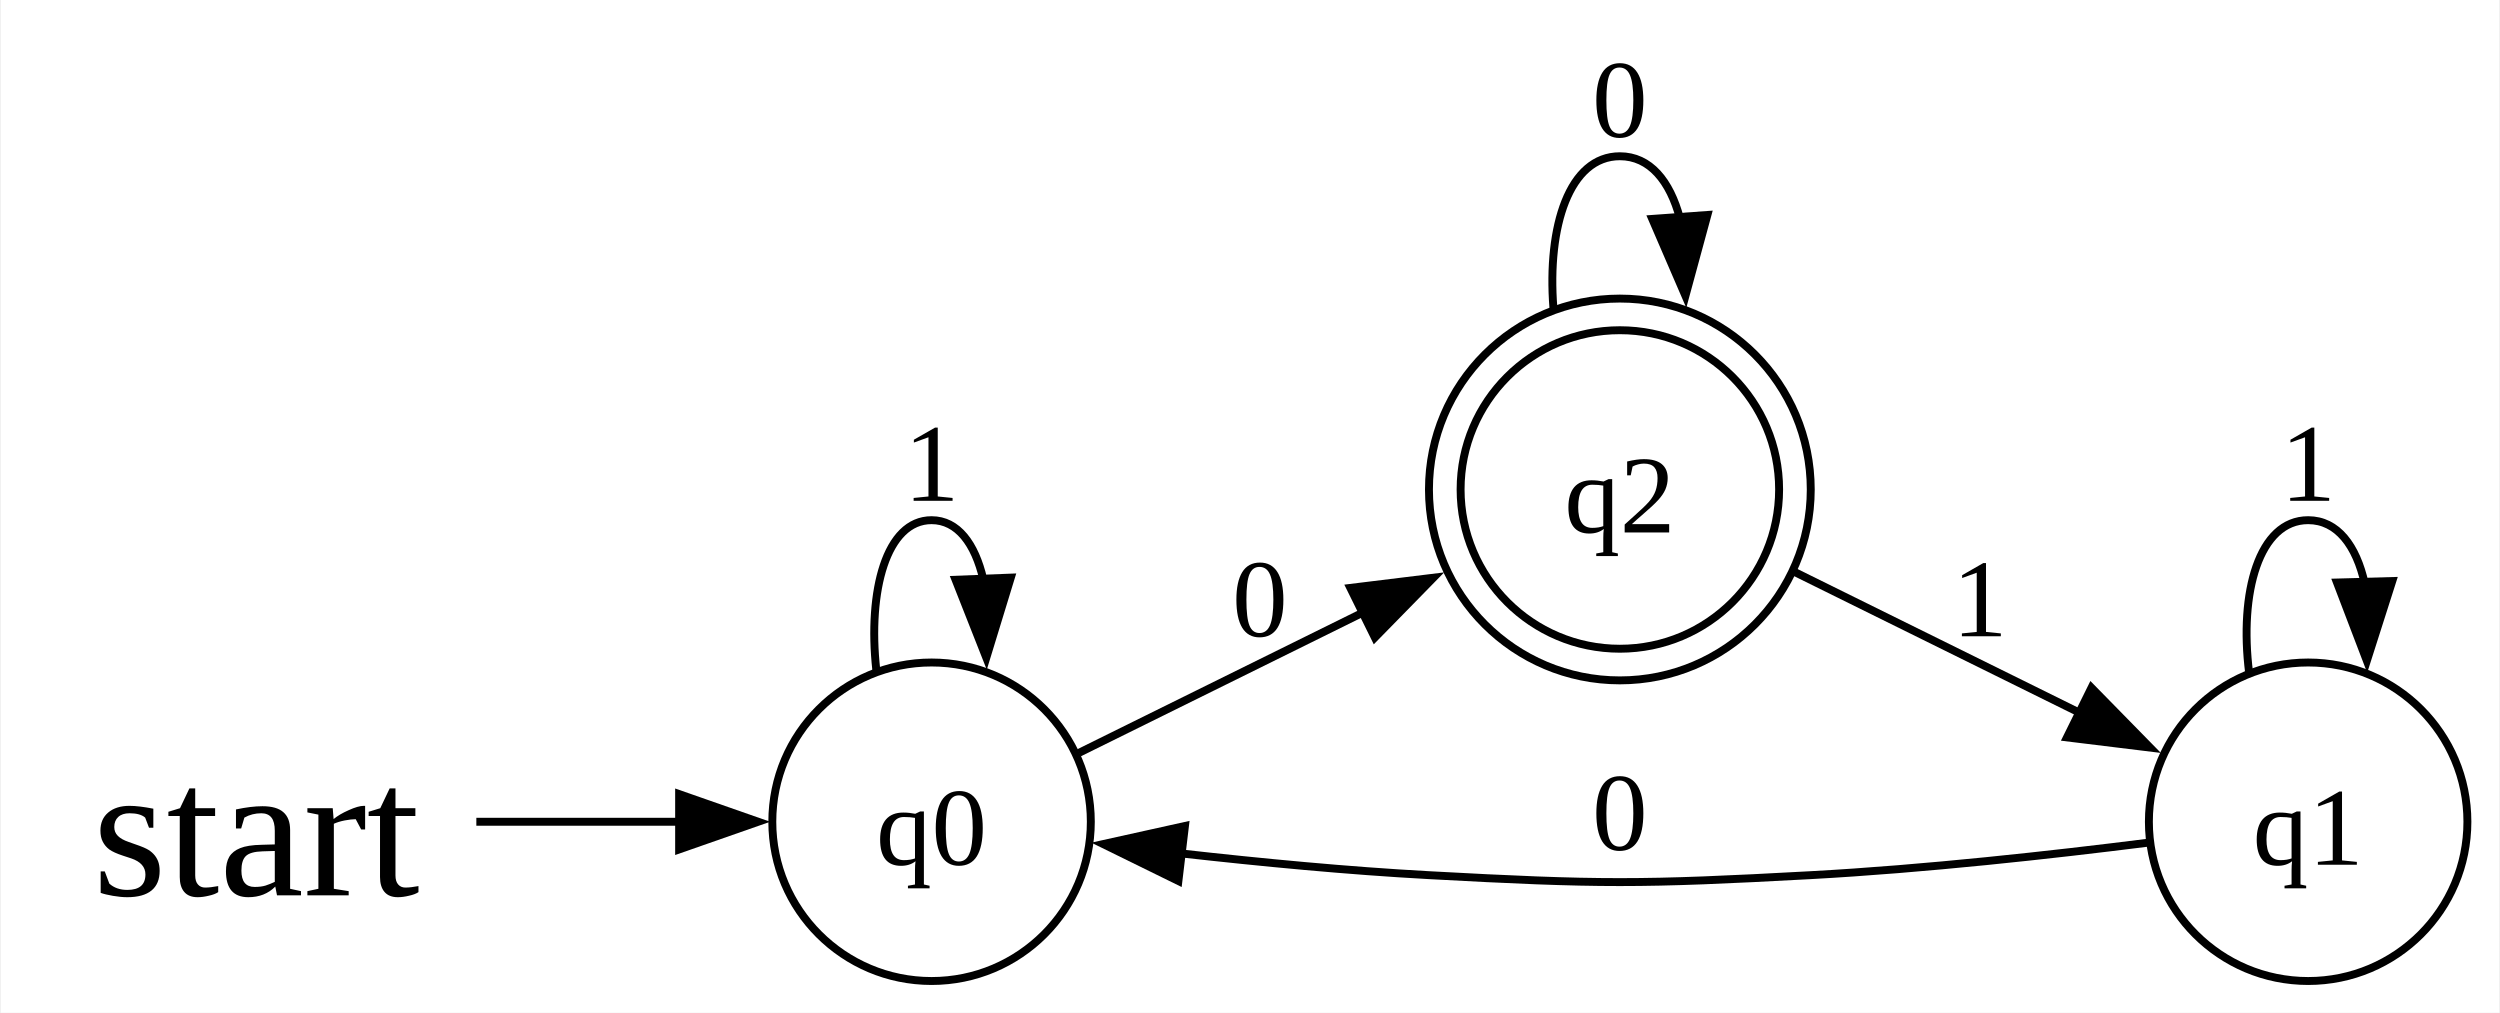
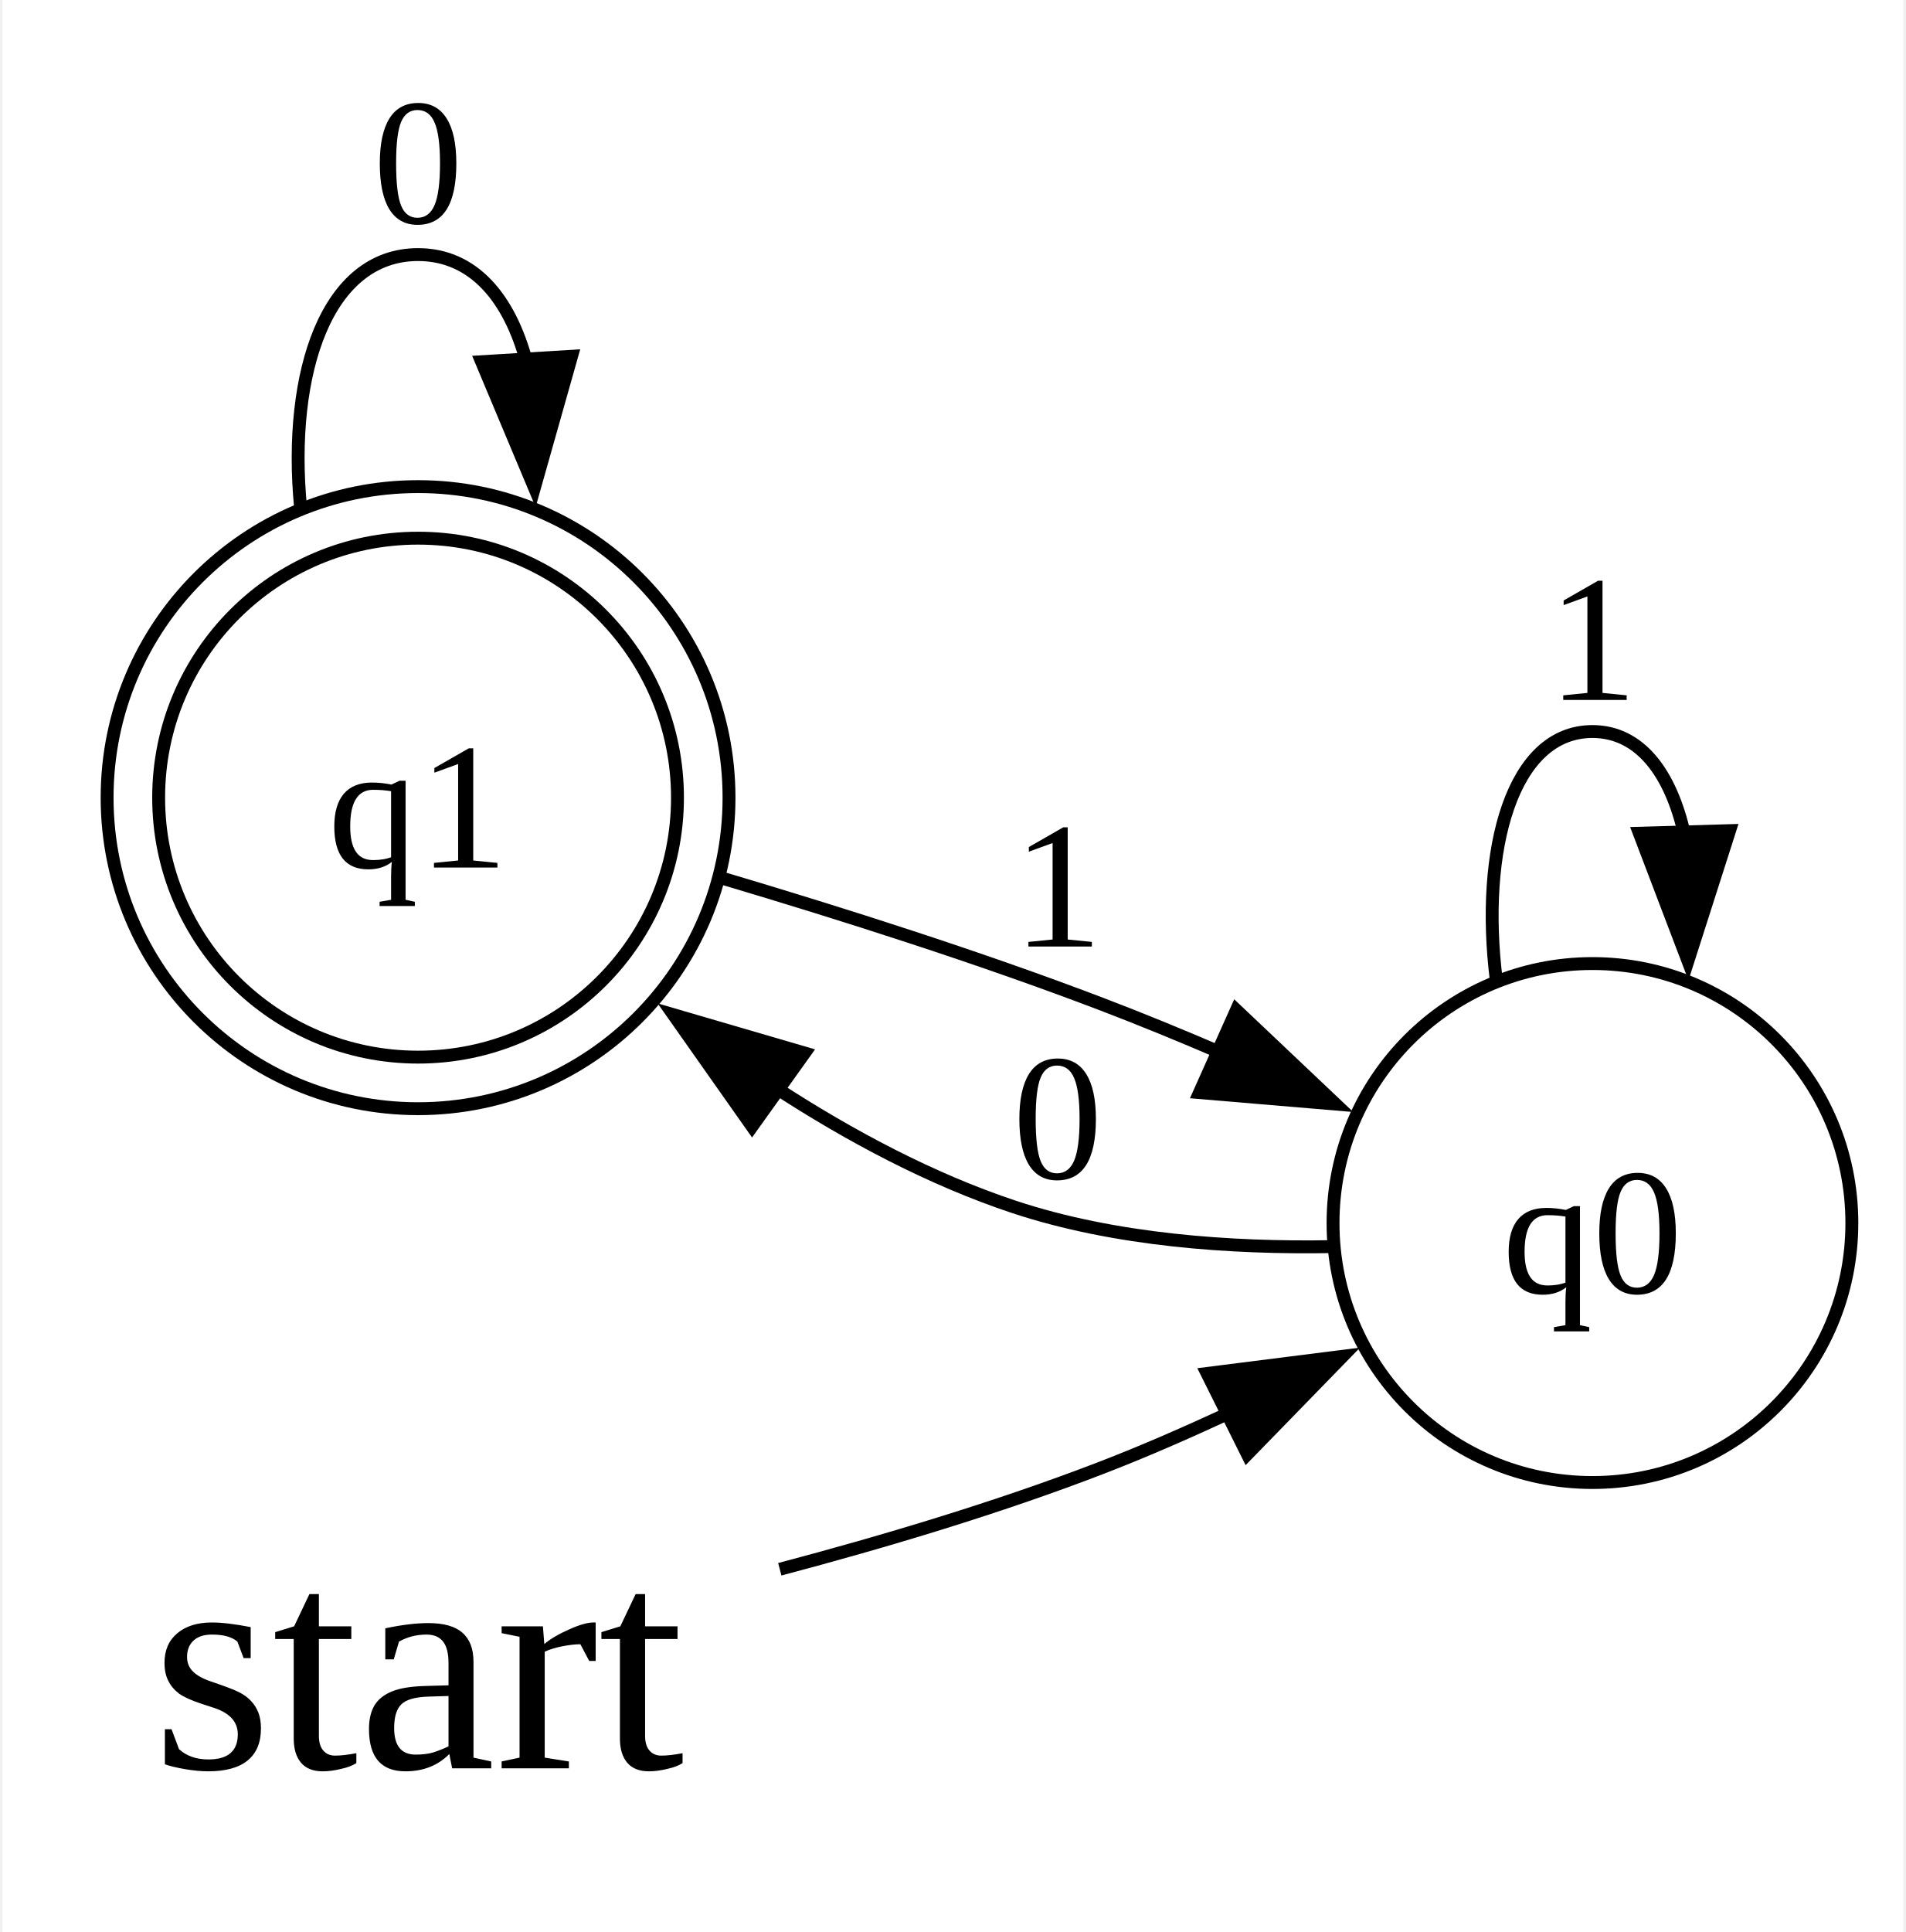
- <svg xmlns="http://www.w3.org/2000/svg" width="316pt" height="128pt" viewBox="0.00 0.00 315.76 128.00">
-   <g id="graph0" class="graph" transform="scale(1 1) rotate(0) translate(4 124)">
-     <polygon fill="white" stroke="none" points="-4,4 -4,-124 311.76,-124 311.76,4 -4,4" />
+ <svg xmlns="http://www.w3.org/2000/svg" width="148pt" height="150pt" viewBox="0.00 0.00 147.50 149.88">
+   <g id="graph0" class="graph" transform="scale(1 1) rotate(0) translate(4 145.88)">
+     <polygon fill="white" stroke="none" points="-4,4 -4,-145.88 143.5,-145.88 143.5,4 -4,4" />
    <g id="node1" class="node">
-       <ellipse fill="none" stroke="black" cx="113.63" cy="-20.13" rx="20.13" ry="20.13" />
-       <text text-anchor="middle" x="113.63" y="-14.7" font-family="Times New Roman,serif" font-size="14.00">q0</text>
+       <ellipse fill="none" stroke="black" cx="28.25" cy="-84" rx="20.13" ry="20.13" />
+       <ellipse fill="none" stroke="black" cx="28.25" cy="-84" rx="24.13" ry="24.13" />
+       <text text-anchor="middle" x="28.25" y="-78.58" font-family="Times New Roman,serif" font-size="14.00">q1</text>
+     </g>
+     <g id="edge4" class="edge">
+       <path fill="none" stroke="black" d="M19.13,-106.54C18.13,-116.99 21.17,-126.13 28.25,-126.13 32.56,-126.13 35.37,-122.73 36.69,-117.72" />
+       <polygon fill="black" stroke="black" points="40.16,-118.24 37.28,-108.05 33.18,-117.82 40.16,-118.24" />
+       <text text-anchor="middle" x="28.25" y="-128.58" font-family="Times New Roman,serif" font-size="14.00">0</text>
+     </g>
+     <g id="node2" class="node">
+       <ellipse fill="none" stroke="black" cx="119.38" cy="-51" rx="20.13" ry="20.13" />
+       <text text-anchor="middle" x="119.38" y="-45.58" font-family="Times New Roman,serif" font-size="14.00">q0</text>
+     </g>
+     <g id="edge5" class="edge">
+       <path fill="none" stroke="black" d="M51.99,-77.71C61.17,-74.98 71.81,-71.6 81.25,-68 84.29,-66.84 87.44,-65.55 90.55,-64.21" />
+       <polygon fill="black" stroke="black" points="91.75,-67.51 99.44,-60.23 88.89,-61.12 91.75,-67.51" />
+       <text text-anchor="middle" x="77.88" y="-72.45" font-family="Times New Roman,serif" font-size="14.00">1</text>
+     </g>
+     <g id="edge2" class="edge">
+       <path fill="none" stroke="black" d="M99.17,-49.17C91.34,-49.03 82.31,-49.66 74.5,-52.25 68.08,-54.38 61.77,-57.74 55.99,-61.5" />
+       <polygon fill="black" stroke="black" points="54.17,-58.5 48.07,-67.16 58.24,-64.19 54.17,-58.5" />
+       <text text-anchor="middle" x="77.88" y="-54.45" font-family="Times New Roman,serif" font-size="14.00">0</text>
    </g>
    <g id="edge3" class="edge">
-       <path fill="none" stroke="black" d="M106.64,-39.35C105.56,-49.29 107.89,-58.25 113.63,-58.25 116.94,-58.25 119.12,-55.26 120.16,-50.81" />
-       <polygon fill="black" stroke="black" points="123.65,-50.99 120.55,-40.86 116.66,-50.72 123.65,-50.99" />
-       <text text-anchor="middle" x="113.63" y="-60.7" font-family="Times New Roman,serif" font-size="14.00">1</text>
+       <path fill="none" stroke="black" d="M111.92,-69.83C110.65,-79.93 113.13,-89.13 119.38,-89.13 123.08,-89.13 125.46,-85.88 126.52,-81.14" />
+       <polygon fill="black" stroke="black" points="130.02,-81.44 126.79,-71.34 123.02,-81.24 130.02,-81.44" />
+       <text text-anchor="middle" x="119.38" y="-91.58" font-family="Times New Roman,serif" font-size="14.00">1</text>
    </g>
    <g id="node3" class="node">
-       <ellipse fill="none" stroke="black" cx="200.63" cy="-62.13" rx="20.13" ry="20.13" />
-       <ellipse fill="none" stroke="black" cx="200.63" cy="-62.13" rx="24.13" ry="24.13" />
-       <text text-anchor="middle" x="200.63" y="-56.7" font-family="Times New Roman,serif" font-size="14.00">q2</text>
-     </g>
-     <g id="edge2" class="edge">
-       <path fill="none" stroke="black" d="M132.24,-28.83C142.62,-33.96 156.06,-40.6 168.2,-46.6" />
-       <polygon fill="black" stroke="black" points="166.56,-49.69 177.07,-50.98 169.66,-43.41 166.56,-49.69" />
-       <text text-anchor="middle" x="155.13" y="-43.58" font-family="Times New Roman,serif" font-size="14.00">0</text>
-     </g>
-     <g id="node2" class="node">
-       <ellipse fill="none" stroke="black" cx="287.63" cy="-20.13" rx="20.13" ry="20.13" />
-       <text text-anchor="middle" x="287.63" y="-14.7" font-family="Times New Roman,serif" font-size="14.00">q1</text>
-     </g>
-     <g id="edge4" class="edge">
-       <path fill="none" stroke="black" d="M267.44,-17.49C255.25,-15.95 239.11,-14.16 224.75,-13.38 203.34,-12.21 197.92,-12.21 176.5,-13.38 166.3,-13.93 155.19,-15 145.24,-16.12" />
-       <polygon fill="black" stroke="black" points="144.83,-12.64 135.32,-17.31 145.66,-19.6 144.83,-12.64" />
-       <text text-anchor="middle" x="200.63" y="-16.58" font-family="Times New Roman,serif" font-size="14.00">0</text>
-     </g>
-     <g id="edge5" class="edge">
-       <path fill="none" stroke="black" d="M280.17,-38.96C278.9,-49.05 281.39,-58.25 287.63,-58.25 291.34,-58.25 293.72,-55.01 294.78,-50.26" />
-       <polygon fill="black" stroke="black" points="298.27,-50.56 295.05,-40.47 291.27,-50.37 298.27,-50.56" />
-       <text text-anchor="middle" x="287.63" y="-60.7" font-family="Times New Roman,serif" font-size="14.00">1</text>
-     </g>
-     <g id="edge7" class="edge">
-       <path fill="none" stroke="black" d="M222.64,-51.74C233.56,-46.35 247.04,-39.69 258.81,-33.87" />
-       <polygon fill="black" stroke="black" points="260.24,-37.07 267.66,-29.5 257.14,-30.79 260.24,-37.07" />
-       <text text-anchor="middle" x="246.13" y="-43.58" font-family="Times New Roman,serif" font-size="14.00">1</text>
-     </g>
-     <g id="edge6" class="edge">
-       <path fill="none" stroke="black" d="M192.23,-85.09C191.43,-95.37 194.23,-104.25 200.63,-104.25 204.43,-104.25 206.96,-101.12 208.22,-96.42" />
-       <polygon fill="black" stroke="black" points="211.7,-96.83 208.92,-86.6 204.72,-96.33 211.7,-96.83" />
-       <text text-anchor="middle" x="200.63" y="-106.7" font-family="Times New Roman,serif" font-size="14.00">0</text>
-     </g>
-     <g id="node4" class="node">
-       <text text-anchor="middle" x="28.25" y="-10.83" font-family="Times New Roman,serif" font-size="24.00">start</text>
+       <text text-anchor="middle" x="28.25" y="-8.7" font-family="Times New Roman,serif" font-size="24.00">start</text>
    </g>
    <g id="edge1" class="edge">
-       <path fill="none" stroke="black" d="M56.09,-20.13C64.31,-20.13 73.41,-20.13 81.87,-20.13" />
-       <polygon fill="black" stroke="black" points="81.72,-23.63 91.72,-20.13 81.72,-16.63 81.72,-23.63" />
+       <path fill="none" stroke="black" d="M56.32,-24.14C64.45,-26.29 73.31,-28.94 81.25,-32 84.52,-33.26 87.89,-34.73 91.19,-36.27" />
+       <polygon fill="black" stroke="black" points="89.48,-39.33 99.99,-40.66 92.6,-33.07 89.48,-39.33" />
    </g>
  </g>
</svg>
